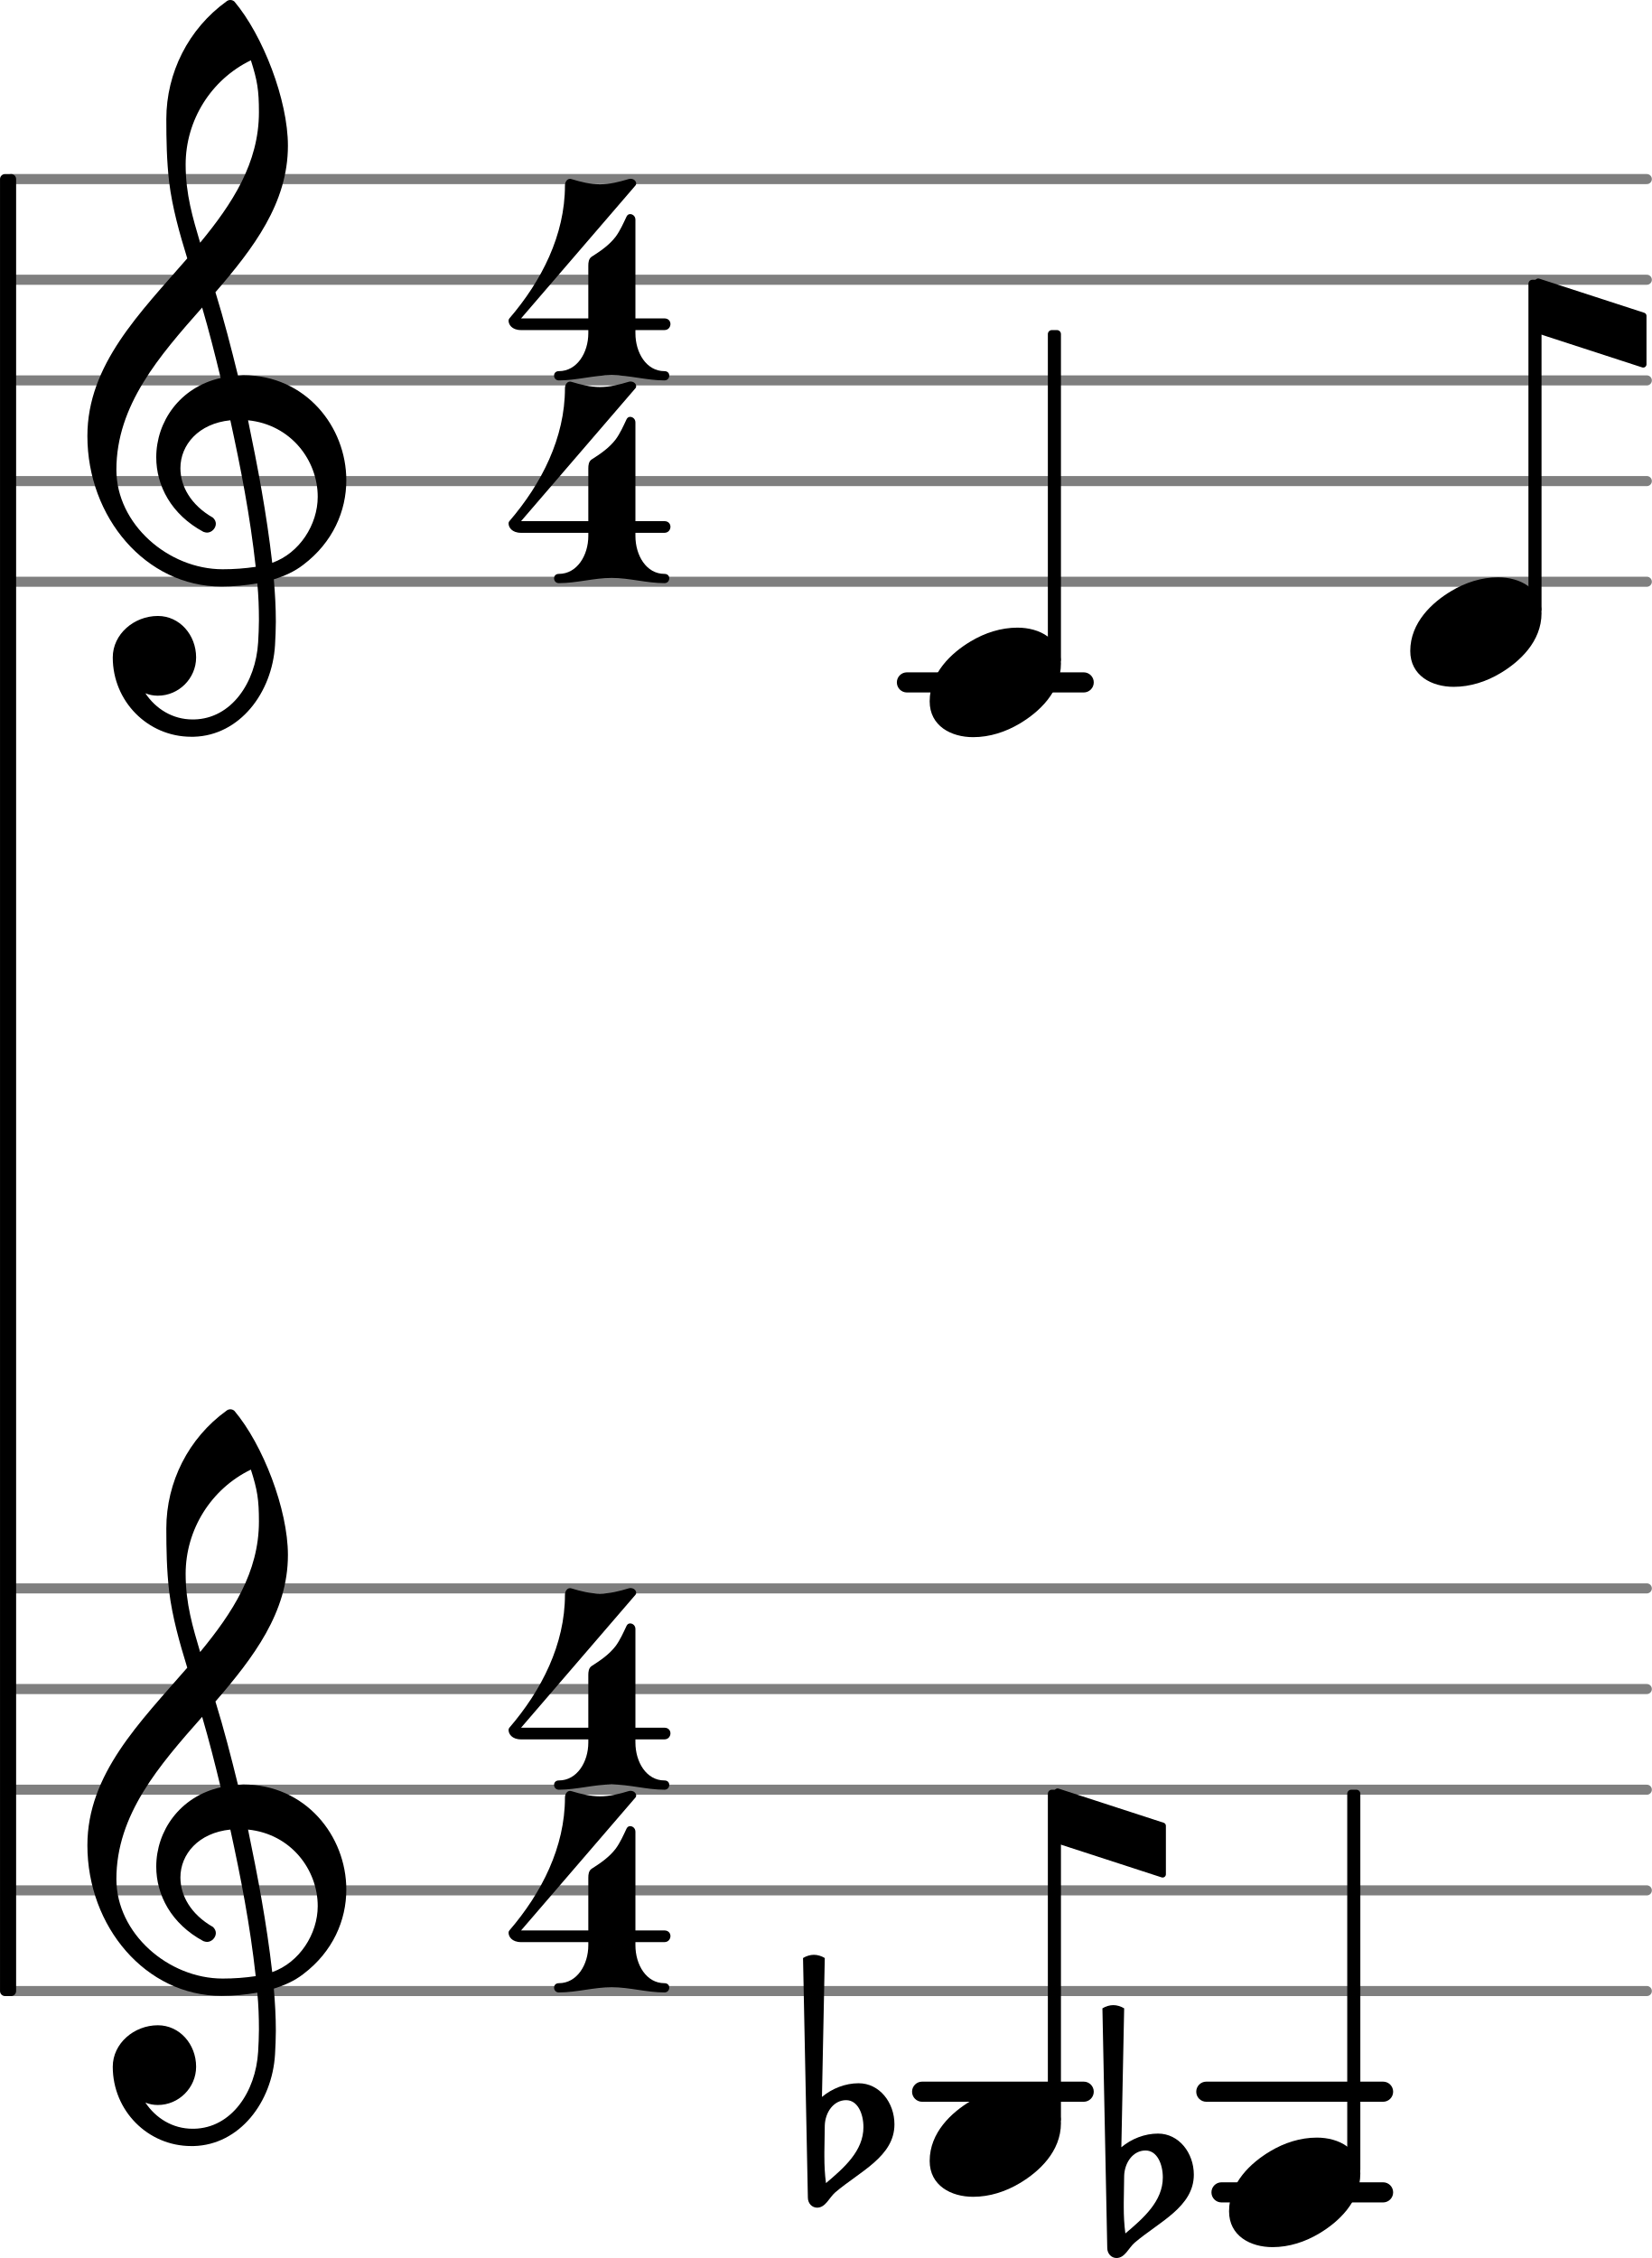
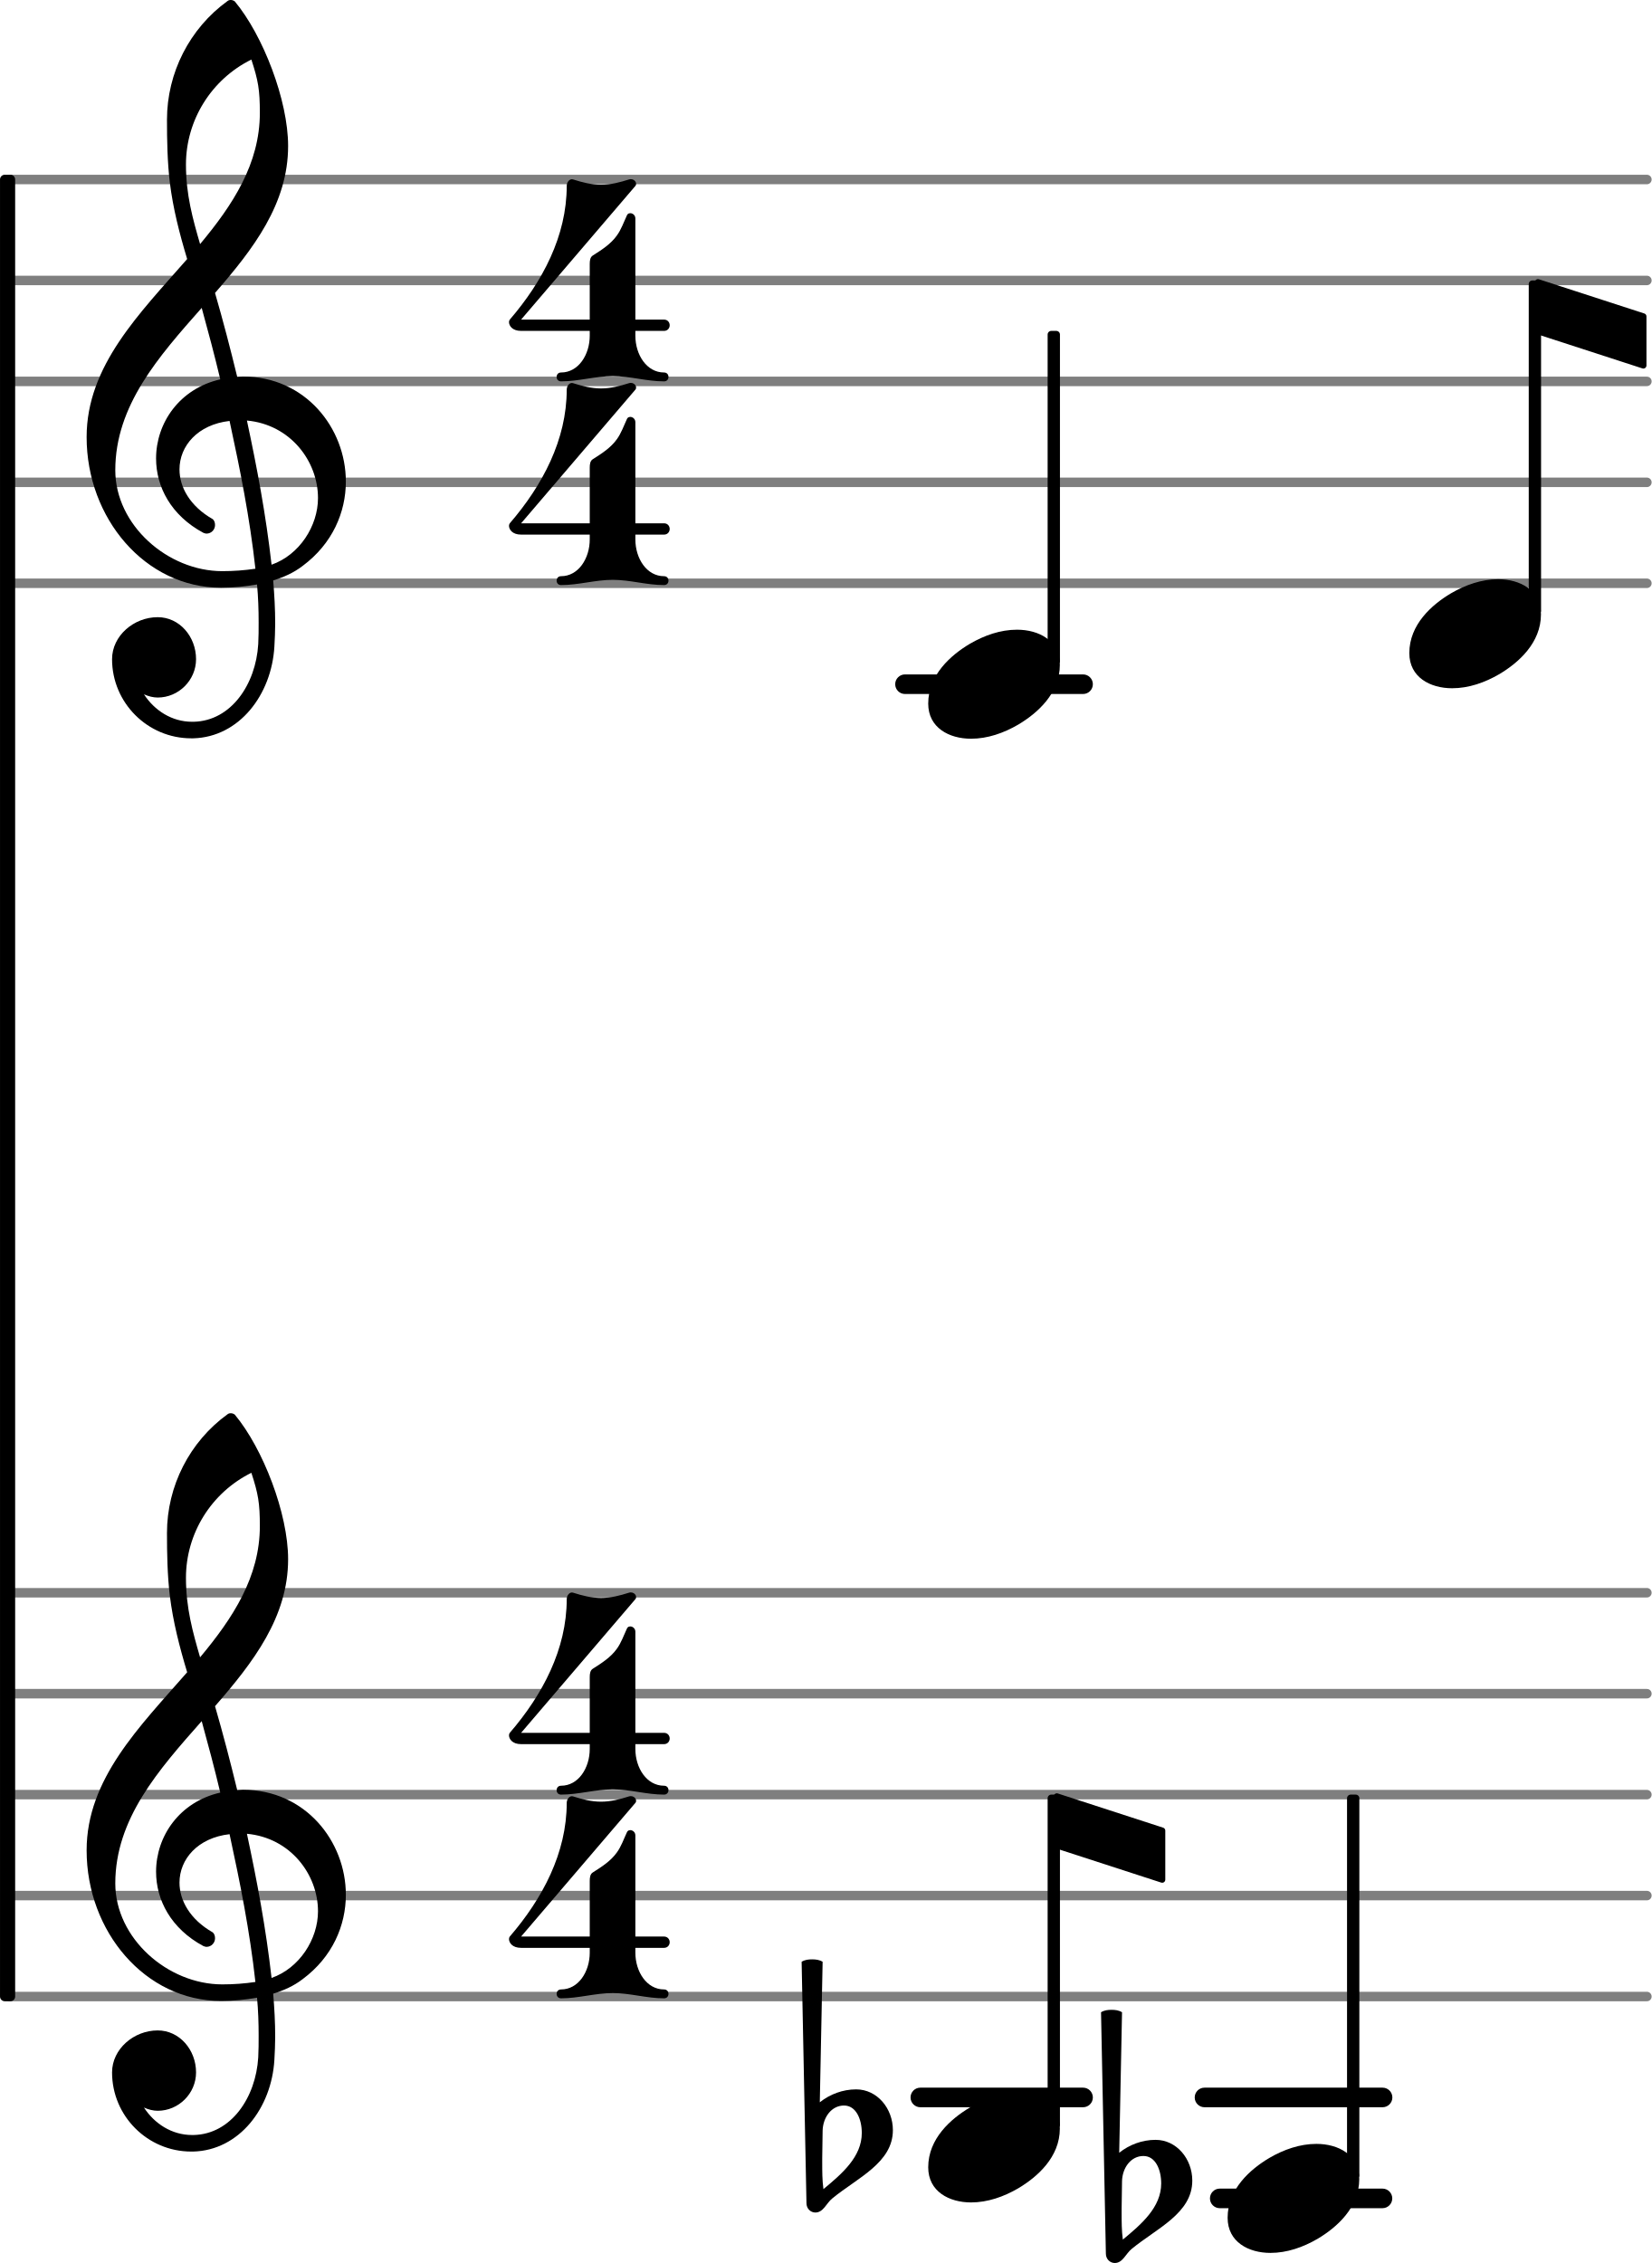
- <svg xmlns="http://www.w3.org/2000/svg" version="1.2" width="28.836mm" height="39.418mm" viewBox="0 0 16.409 22.431" id="svg74">
+ <svg xmlns="http://www.w3.org/2000/svg" version="1.2" width="31.627mm" height="43.335mm" viewBox="0 0 16.361 22.418" id="svg74">
  <defs id="defs78" />
  <style text="style/css" id="style2">
tspan { white-space: pre; }
</style>
-   <g color="#7f7f7f" id="g14" transform="translate(-14.394,-3.8303)">
-     <line transform="translate(14.454,9.6093)" stroke-linejoin="round" stroke-linecap="round" stroke-width="0.1" stroke="currentColor" x1="0.05" y1="0" x2="16.299" y2="0" id="line4" />
-     <line transform="translate(14.454,8.6093)" stroke-linejoin="round" stroke-linecap="round" stroke-width="0.1" stroke="currentColor" x1="0.05" y1="0" x2="16.299" y2="0" id="line6" />
-     <line transform="translate(14.454,7.6093)" stroke-linejoin="round" stroke-linecap="round" stroke-width="0.1" stroke="currentColor" x1="0.05" y1="0" x2="16.299" y2="0" id="line8" />
-     <line transform="translate(14.454,6.6093)" stroke-linejoin="round" stroke-linecap="round" stroke-width="0.1" stroke="currentColor" x1="0.05" y1="0" x2="16.299" y2="0" id="line10" />
-     <line transform="translate(14.454,5.6093)" stroke-linejoin="round" stroke-linecap="round" stroke-width="0.1" stroke="currentColor" x1="0.05" y1="0" x2="16.299" y2="0" id="line12" />
+   <g color="#7f7f7f" id="g14" transform="translate(-13.0896,-3.576414)">
+     <line transform="translate(13.14,9.3546)" stroke-linejoin="round" stroke-linecap="round" stroke-width="0.094" stroke="currentColor" x1="0.047" y1="0" x2="16.264" y2="0" id="line4" />
+     <line transform="translate(13.14,8.3546)" stroke-linejoin="round" stroke-linecap="round" stroke-width="0.094" stroke="currentColor" x1="0.047" y1="0" x2="16.264" y2="0" id="line6" />
+     <line transform="translate(13.14,7.3546)" stroke-linejoin="round" stroke-linecap="round" stroke-width="0.094" stroke="currentColor" x1="0.047" y1="0" x2="16.264" y2="0" id="line8" />
+     <line transform="translate(13.14,6.3546)" stroke-linejoin="round" stroke-linecap="round" stroke-width="0.094" stroke="currentColor" x1="0.047" y1="0" x2="16.264" y2="0" id="line10" />
+     <line transform="translate(13.14,5.3546)" stroke-linejoin="round" stroke-linecap="round" stroke-width="0.094" stroke="currentColor" x1="0.047" y1="0" x2="16.264" y2="0" id="line12" />
  </g>
-   <g color="#7f7f7f" id="g26" transform="translate(-14.394,-3.8303)">
-     <line transform="translate(14.454,23.6093)" stroke-linejoin="round" stroke-linecap="round" stroke-width="0.1" stroke="currentColor" x1="0.05" y1="0" x2="16.299" y2="0" id="line16" />
-     <line transform="translate(14.454,22.6093)" stroke-linejoin="round" stroke-linecap="round" stroke-width="0.1" stroke="currentColor" x1="0.05" y1="0" x2="16.299" y2="0" id="line18" />
-     <line transform="translate(14.454,21.6093)" stroke-linejoin="round" stroke-linecap="round" stroke-width="0.1" stroke="currentColor" x1="0.05" y1="0" x2="16.299" y2="0" id="line20" />
-     <line transform="translate(14.454,20.6093)" stroke-linejoin="round" stroke-linecap="round" stroke-width="0.1" stroke="currentColor" x1="0.05" y1="0" x2="16.299" y2="0" id="line22" />
-     <line transform="translate(14.454,19.6093)" stroke-linejoin="round" stroke-linecap="round" stroke-width="0.1" stroke="currentColor" x1="0.05" y1="0" x2="16.299" y2="0" id="line24" />
+   <g color="#7f7f7f" id="g26" transform="translate(-13.0896,-3.576414)">
+     <line transform="translate(13.14,23.3546)" stroke-linejoin="round" stroke-linecap="round" stroke-width="0.094" stroke="currentColor" x1="0.047" y1="0" x2="16.264" y2="0" id="line16" />
+     <line transform="translate(13.14,22.3546)" stroke-linejoin="round" stroke-linecap="round" stroke-width="0.094" stroke="currentColor" x1="0.047" y1="0" x2="16.264" y2="0" id="line18" />
+     <line transform="translate(13.14,21.3546)" stroke-linejoin="round" stroke-linecap="round" stroke-width="0.094" stroke="currentColor" x1="0.047" y1="0" x2="16.264" y2="0" id="line20" />
+     <line transform="translate(13.14,20.3546)" stroke-linejoin="round" stroke-linecap="round" stroke-width="0.094" stroke="currentColor" x1="0.047" y1="0" x2="16.264" y2="0" id="line22" />
+     <line transform="translate(13.14,19.3546)" stroke-linejoin="round" stroke-linecap="round" stroke-width="0.094" stroke="currentColor" x1="0.047" y1="0" x2="16.264" y2="0" id="line24" />
  </g>
-   <rect x="8.909" y="6.679" width="1.956" height="0.2" ry="0.1" fill="currentColor" id="rect28" />
-   <rect x="11.883" y="20.679" width="1.956" height="0.2" ry="0.1" fill="currentColor" id="rect30" />
-   <rect x="12.034" y="21.679" width="1.805" height="0.2" ry="0.1" fill="currentColor" id="rect32" />
-   <rect x="9.06" y="20.679" width="1.805" height="0.2" ry="0.1" fill="currentColor" id="rect34" />
-   <path d="m 8.193,21.115 -0.004,0.264 v 0.044 c 0,0.088 0.004,0.176 0.016,0.264 0.18,-0.152 0.372,-0.32 0.372,-0.556 0,-0.132 -0.056,-0.268 -0.172,-0.268 -0.124,0 -0.208,0.12 -0.212,0.252 z m -0.168,0.716 -0.048,-2.38 c 0.032,-0.02 0.072,-0.032 0.108,-0.032 0.036,0 0.076,0.012 0.108,0.032 l -0.028,1.38 c 0.1,-0.084 0.232,-0.136 0.364,-0.136 0.208,0 0.356,0.192 0.356,0.408 0,0.32 -0.344,0.468 -0.588,0.676 -0.06,0.052 -0.096,0.152 -0.18,0.152 -0.052,0 -0.092,-0.044 -0.092,-0.1 z" fill="currentColor" id="path36" style="stroke-width:0.004" />
-   <path d="m 14.881,5.735 c 0.22,0 0.432,0.112 0.432,0.356 0,0.284 -0.22,0.484 -0.408,0.596 -0.14,0.084 -0.3,0.136 -0.464,0.136 -0.22,0 -0.432,-0.112 -0.432,-0.356 0,-0.284 0.22,-0.484 0.408,-0.596 0.14,-0.084 0.3,-0.136 0.464,-0.136 z" fill="currentColor" id="path38" style="stroke-width:0.004" />
-   <rect x="15.183" y="2.779" width="0.13" height="3.314" ry="0.04" fill="currentColor" id="rect40" />
-   <polygon transform="translate(15.3132,2.819)" stroke-linejoin="round" stroke-linecap="round" stroke-width="0.065" fill="currentColor" stroke="currentColor" points="1.01,0.319 -0.033,-0.02 -0.033,0.461 1.01,0.8 " id="polygon42" />
-   <path d="m 13.081,21.235 c 0.22,0 0.432,0.112 0.432,0.356 0,0.284 -0.22,0.484 -0.408,0.596 -0.14,0.084 -0.3,0.136 -0.464,0.136 -0.22,0 -0.432,-0.112 -0.432,-0.356 0,-0.284 0.22,-0.484 0.408,-0.596 0.14,-0.084 0.3,-0.136 0.464,-0.136 z" fill="currentColor" id="path44" style="stroke-width:0.004" />
-   <rect x="13.383" y="17.779" width="0.13" height="3.814" ry="0.04" fill="currentColor" id="rect46" />
-   <path d="m 11.167,21.615 -0.004,0.264 v 0.044 c 0,0.088 0.004,0.176 0.016,0.264 0.18,-0.152 0.372,-0.32 0.372,-0.556 0,-0.132 -0.056,-0.268 -0.172,-0.268 -0.124,0 -0.208,0.12 -0.212,0.252 z m -0.168,0.716 -0.048,-2.38 c 0.032,-0.02 0.072,-0.032 0.108,-0.032 0.036,0 0.076,0.012 0.108,0.032 l -0.028,1.38 c 0.1,-0.084 0.232,-0.136 0.364,-0.136 0.208,0 0.356,0.192 0.356,0.408 0,0.32 -0.344,0.468 -0.588,0.676 -0.06,0.052 -0.096,0.152 -0.18,0.152 -0.052,0 -0.092,-0.044 -0.092,-0.1 z" fill="currentColor" id="path48" style="stroke-width:0.004" />
-   <path d="M 1.924,21.319 H 1.9 c -0.432,0 -0.78,-0.352 -0.78,-0.788 0,-0.232 0.212,-0.412 0.448,-0.412 0.216,0 0.38,0.188 0.38,0.412 0,0.208 -0.172,0.38 -0.38,0.38 -0.044,0 -0.084,-0.008 -0.124,-0.024 0.104,0.156 0.272,0.26 0.468,0.26 h 0.016 z m 0.78,-1.728 c 0.272,-0.096 0.452,-0.38 0.452,-0.656 0,-0.36 -0.264,-0.716 -0.692,-0.76 0.096,0.464 0.184,0.924 0.24,1.416 z M 1.156,18.667 c 0,0.54 0.516,0.988 1.056,0.988 0.112,0 0.22,-0.008 0.328,-0.024 -0.056,-0.508 -0.148,-0.98 -0.252,-1.456 -0.316,0.032 -0.496,0.244 -0.496,0.476 0,0.176 0.1,0.364 0.324,0.492 0.02,0.02 0.028,0.04 0.028,0.06 0,0.044 -0.04,0.088 -0.088,0.088 -0.012,0 -0.024,-0.004 -0.036,-0.008 -0.32,-0.172 -0.468,-0.46 -0.468,-0.74 0,-0.352 0.232,-0.696 0.64,-0.788 -0.056,-0.232 -0.116,-0.468 -0.184,-0.7 -0.428,0.484 -0.852,0.972 -0.852,1.612 z m 1.044,1.16 c -0.752,0 -1.332,-0.688 -1.332,-1.496 0,-0.708 0.524,-1.224 0.992,-1.764 -0.076,-0.248 -0.148,-0.5 -0.18,-0.76 -0.024,-0.208 -0.028,-0.416 -0.028,-0.624 0,-0.46 0.22,-0.896 0.596,-1.168 0.024,-0.02 0.056,-0.02 0.08,0 0.284,0.336 0.532,0.98 0.532,1.432 0,0.572 -0.344,1.02 -0.72,1.456 0.084,0.272 0.156,0.552 0.224,0.828 0.016,0 0.036,-0.004 0.052,-0.004 0.62,0 1.024,0.512 1.024,1.044 0,0.304 -0.132,0.616 -0.428,0.84 -0.088,0.068 -0.188,0.112 -0.292,0.144 0.012,0.14 0.02,0.28 0.02,0.42 0,0.076 -0.004,0.156 -0.008,0.232 -0.028,0.476 -0.352,0.9 -0.808,0.912 L 1.928,21.147 C 2.3,21.139 2.54,20.779 2.564,20.383 2.568,20.311 2.572,20.235 2.572,20.163 2.572,20.039 2.568,19.919 2.556,19.795 2.44,19.815 2.324,19.827 2.2,19.827 Z m 0.372,-4.712 c 0,-0.22 -0.016,-0.316 -0.08,-0.516 -0.396,0.192 -0.648,0.596 -0.648,1.036 0,0.296 0.072,0.532 0.144,0.776 0.32,-0.388 0.584,-0.792 0.584,-1.296 z" fill="currentColor" id="path50" style="stroke-width:0.004" />
-   <rect x="0" y="1.729" width="0.16" height="18.1" ry="0.05" fill="currentColor" id="rect52" />
-   <path d="m 10.107,6.235 c 0.22,0 0.432,0.112 0.432,0.356 0,0.284 -0.22,0.484 -0.408,0.596 -0.14,0.084 -0.3,0.136 -0.464,0.136 -0.22,0 -0.432,-0.112 -0.432,-0.356 0,-0.284 0.22,-0.484 0.408,-0.596 0.14,-0.084 0.3,-0.136 0.464,-0.136 z" fill="currentColor" id="path54" style="stroke-width:0.004" />
-   <path d="M 1.924,7.319 H 1.9 c -0.432,0 -0.78,-0.352 -0.78,-0.788 0,-0.232 0.212,-0.412 0.448,-0.412 0.216,0 0.38,0.188 0.38,0.412 0,0.208 -0.172,0.38 -0.38,0.38 -0.044,0 -0.084,-0.008 -0.124,-0.024 0.104,0.156 0.272,0.26 0.468,0.26 H 1.928 Z M 2.704,5.591 C 2.976,5.495 3.156,5.211 3.156,4.935 3.156,4.575 2.892,4.219 2.464,4.175 2.56,4.639 2.648,5.099 2.704,5.591 Z M 1.156,4.667 c 0,0.54 0.516,0.988 1.056,0.988 0.112,0 0.22,-0.008 0.328,-0.024 C 2.484,5.123 2.392,4.651 2.288,4.175 1.972,4.207 1.792,4.419 1.792,4.651 c 0,0.176 0.1,0.364 0.324,0.492 0.02,0.02 0.028,0.04 0.028,0.06 0,0.044 -0.04,0.088 -0.088,0.088 C 2.044,5.291 2.032,5.287 2.02,5.283 1.7,5.111 1.552,4.823 1.552,4.543 1.552,4.191 1.784,3.847 2.192,3.755 2.136,3.523 2.076,3.287 2.008,3.055 1.58,3.539 1.156,4.027 1.156,4.667 Z M 2.2,5.827 C 1.448,5.827 0.868,5.139 0.868,4.331 0.868,3.623 1.392,3.107 1.86,2.567 1.784,2.319 1.712,2.067 1.68,1.807 1.656,1.599 1.652,1.391 1.652,1.183 c 0,-0.46 0.22,-0.896 0.596,-1.168 0.024,-0.02 0.056,-0.02 0.08,0 0.284,0.336 0.532,0.98 0.532,1.432 0,0.572 -0.344,1.02 -0.72,1.456 0.084,0.272 0.156,0.552 0.224,0.828 0.016,0 0.036,-0.004 0.052,-0.004 0.62,0 1.024,0.512 1.024,1.044 0,0.304 -0.132,0.616 -0.428,0.84 C 2.924,5.679 2.824,5.723 2.72,5.755 2.732,5.895 2.74,6.035 2.74,6.175 2.74,6.251 2.736,6.331 2.732,6.407 2.704,6.883 2.38,7.307 1.924,7.319 L 1.928,7.147 C 2.3,7.139 2.54,6.779 2.564,6.383 2.568,6.311 2.572,6.235 2.572,6.163 2.572,6.039 2.568,5.919 2.556,5.795 2.44,5.815 2.324,5.827 2.2,5.827 Z M 2.572,1.115 c 0,-0.22 -0.016,-0.316 -0.08,-0.516 -0.396,0.192 -0.648,0.596 -0.648,1.036 0,0.296 0.072,0.532 0.144,0.776 0.32,-0.388 0.584,-0.792 0.584,-1.296 z" fill="currentColor" id="path56" style="stroke-width:0.004" />
-   <path d="m 5.844,3.311 h 0.468 c 0,0.192 0.108,0.376 0.288,0.376 0.032,0 0.048,0.02 0.048,0.044 0,0.024 -0.016,0.048 -0.048,0.048 -0.176,0 -0.348,-0.052 -0.524,-0.052 -0.176,0 -0.348,0.052 -0.524,0.052 -0.032,0 -0.048,-0.024 -0.048,-0.048 0,-0.024 0.016,-0.044 0.048,-0.044 0.18,0 0.292,-0.184 0.292,-0.376 z M 5.876,2.551 C 5.964,2.495 6.052,2.435 6.116,2.351 6.16,2.291 6.192,2.219 6.224,2.151 6.232,2.135 6.244,2.127 6.26,2.127 c 0.024,0 0.052,0.02 0.052,0.056 v 0.98 H 6.6 c 0.04,0 0.06,0.028 0.06,0.056 0,0.028 -0.02,0.06 -0.06,0.06 H 6.312 V 3.311 H 5.844 V 3.279 H 5.176 C 5.084,3.279 5.052,3.223 5.052,3.187 5.052,3.175 5.056,3.167 5.06,3.163 5.38,2.791 5.612,2.335 5.612,1.843 5.612,1.803 5.64,1.767 5.676,1.779 5.768,1.807 5.864,1.831 5.96,1.831 6.056,1.831 6.152,1.807 6.244,1.779 6.3,1.763 6.336,1.815 6.312,1.843 L 5.176,3.163 H 5.844 V 2.639 c 0,-0.032 0.004,-0.068 0.032,-0.088 z" fill="currentColor" id="path58" style="stroke-width:0.004" />
-   <path d="m 5.844,5.325 h 0.468 c 0,0.192 0.108,0.376 0.288,0.376 0.032,0 0.048,0.02 0.048,0.044 0,0.024 -0.016,0.048 -0.048,0.048 -0.176,0 -0.348,-0.052 -0.524,-0.052 -0.176,0 -0.348,0.052 -0.524,0.052 -0.032,0 -0.048,-0.024 -0.048,-0.048 0,-0.024 0.016,-0.044 0.048,-0.044 0.18,0 0.292,-0.184 0.292,-0.376 z m 0.032,-0.76 c 0.088,-0.056 0.176,-0.116 0.24,-0.2 0.044,-0.06 0.076,-0.132 0.108,-0.2 0.008,-0.016 0.02,-0.024 0.036,-0.024 0.024,0 0.052,0.02 0.052,0.056 v 0.98 H 6.6 c 0.04,0 0.06,0.028 0.06,0.056 0,0.028 -0.02,0.06 -0.06,0.06 H 6.312 v 0.032 H 5.844 V 5.293 H 5.176 c -0.092,0 -0.124,-0.056 -0.124,-0.092 0,-0.012 0.004,-0.02 0.008,-0.024 0.32,-0.372 0.552,-0.828 0.552,-1.32 0,-0.04 0.028,-0.076 0.064,-0.064 0.092,0.028 0.188,0.052 0.284,0.052 0.096,0 0.192,-0.024 0.284,-0.052 0.056,-0.016 0.092,0.036 0.068,0.064 l -1.136,1.32 h 0.668 v -0.524 c 0,-0.032 0.004,-0.068 0.032,-0.088 z" fill="currentColor" id="path60" style="stroke-width:0.004" />
-   <path d="m 10.107,20.735 c 0.22,0 0.432,0.112 0.432,0.356 0,0.284 -0.22,0.484 -0.408,0.596 -0.14,0.084 -0.3,0.136 -0.464,0.136 -0.22,0 -0.432,-0.112 -0.432,-0.356 0,-0.284 0.22,-0.484 0.408,-0.596 0.14,-0.084 0.3,-0.136 0.464,-0.136 z" fill="currentColor" id="path62" style="stroke-width:0.004" />
-   <path d="m 5.844,17.311 h 0.468 c 0,0.192 0.108,0.376 0.288,0.376 0.032,0 0.048,0.02 0.048,0.044 0,0.024 -0.016,0.048 -0.048,0.048 -0.176,0 -0.348,-0.052 -0.524,-0.052 -0.176,0 -0.348,0.052 -0.524,0.052 -0.032,0 -0.048,-0.024 -0.048,-0.048 0,-0.024 0.016,-0.044 0.048,-0.044 0.18,0 0.292,-0.184 0.292,-0.376 z m 0.032,-0.76 c 0.088,-0.056 0.176,-0.116 0.24,-0.2 0.044,-0.06 0.076,-0.132 0.108,-0.2 0.008,-0.016 0.02,-0.024 0.036,-0.024 0.024,0 0.052,0.02 0.052,0.056 v 0.98 H 6.6 c 0.04,0 0.06,0.028 0.06,0.056 0,0.028 -0.02,0.06 -0.06,0.06 H 6.312 v 0.032 H 5.844 V 17.279 H 5.176 c -0.092,0 -0.124,-0.056 -0.124,-0.092 0,-0.012 0.004,-0.02 0.008,-0.024 0.32,-0.372 0.552,-0.828 0.552,-1.32 0,-0.04 0.028,-0.076 0.064,-0.064 0.092,0.028 0.188,0.052 0.284,0.052 0.096,0 0.192,-0.024 0.284,-0.052 0.056,-0.016 0.092,0.036 0.068,0.064 l -1.136,1.32 h 0.668 v -0.524 c 0,-0.032 0.004,-0.068 0.032,-0.088 z" fill="currentColor" id="path64" style="stroke-width:0.004" />
-   <path d="m 5.844,19.325 h 0.468 c 0,0.192 0.108,0.376 0.288,0.376 0.032,0 0.048,0.02 0.048,0.044 0,0.024 -0.016,0.048 -0.048,0.048 -0.176,0 -0.348,-0.052 -0.524,-0.052 -0.176,0 -0.348,0.052 -0.524,0.052 -0.032,0 -0.048,-0.024 -0.048,-0.048 0,-0.024 0.016,-0.044 0.048,-0.044 0.18,0 0.292,-0.184 0.292,-0.376 z m 0.032,-0.76 c 0.088,-0.056 0.176,-0.116 0.24,-0.2 0.044,-0.06 0.076,-0.132 0.108,-0.2 0.008,-0.016 0.02,-0.024 0.036,-0.024 0.024,0 0.052,0.02 0.052,0.056 v 0.98 H 6.6 c 0.04,0 0.06,0.028 0.06,0.056 0,0.028 -0.02,0.06 -0.06,0.06 H 6.312 v 0.032 H 5.844 v -0.032 H 5.176 c -0.092,0 -0.124,-0.056 -0.124,-0.092 0,-0.012 0.004,-0.02 0.008,-0.024 0.32,-0.372 0.552,-0.828 0.552,-1.32 0,-0.04 0.028,-0.076 0.064,-0.064 0.092,0.028 0.188,0.052 0.284,0.052 0.096,0 0.192,-0.024 0.284,-0.052 0.056,-0.016 0.092,0.036 0.068,0.064 l -1.136,1.32 h 0.668 v -0.524 c 0,-0.032 0.004,-0.068 0.032,-0.088 z" fill="currentColor" id="path66" style="stroke-width:0.004" />
-   <rect x="10.409" y="3.279" width="0.13" height="3.314" ry="0.04" fill="currentColor" id="rect68" />
-   <rect x="10.409" y="17.779" width="0.13" height="3.314" ry="0.04" fill="currentColor" id="rect70" />
-   <polygon transform="translate(10.539,17.819)" stroke-linejoin="round" stroke-linecap="round" stroke-width="0.065" fill="currentColor" stroke="currentColor" points="1.01,0.319 -0.033,-0.02 -0.033,0.461 1.01,0.8 " id="polygon72" />
+   <rect x="8.868" y="6.681" width="1.958" height="0.194" ry="0.097" fill="currentColor" id="rect28" />
+   <rect x="11.835" y="20.681" width="1.958" height="0.194" ry="0.097" fill="currentColor" id="rect30" />
+   <rect x="11.986" y="21.681" width="1.806" height="0.194" ry="0.097" fill="currentColor" id="rect32" />
+   <rect x="9.02" y="20.681" width="1.806" height="0.194" ry="0.097" fill="currentColor" id="rect34" />
+   <path d="m 8.149,21.106 -0.004,0.272 v 0.044 c 0,0.088 0,0.176 0.012,0.264 0.184,-0.152 0.38,-0.32 0.38,-0.556 0,-0.136 -0.056,-0.272 -0.176,-0.272 -0.124,0 -0.208,0.116 -0.212,0.248 z m -0.16,0.72 -0.048,-2.392 c 0.032,-0.02 0.068,-0.024 0.104,-0.024 0.036,0 0.072,0.004 0.104,0.024 l -0.028,1.392 c 0.1,-0.08 0.228,-0.128 0.36,-0.128 0.208,0 0.364,0.188 0.364,0.404 0,0.324 -0.352,0.472 -0.6,0.676 -0.06,0.048 -0.088,0.14 -0.168,0.14 -0.048,0 -0.088,-0.04 -0.088,-0.092 z" fill="currentColor" id="path36" style="stroke-width:0.004" />
+   <path d="m 14.841,5.738 c 0.216,0 0.424,0.108 0.424,0.348 0,0.284 -0.224,0.48 -0.412,0.592 -0.144,0.084 -0.304,0.14 -0.468,0.14 -0.216,0 -0.424,-0.108 -0.424,-0.348 0,-0.284 0.224,-0.48 0.412,-0.592 0.144,-0.084 0.304,-0.14 0.468,-0.14 z" fill="currentColor" id="path38" style="stroke-width:0.004" />
+   <rect x="15.144" y="2.778" width="0.122" height="3.308" ry="0.036" fill="currentColor" id="rect40" />
+   <polygon transform="translate(15.2666,2.814586)" stroke-linejoin="round" stroke-linecap="round" stroke-width="0.061" fill="currentColor" stroke="currentColor" points="1.013,0.32 -0.031,-0.019 -0.031,0.467 1.013,0.806 " id="polygon42" />
+   <path d="m 13.041,21.238 c 0.216,0 0.424,0.108 0.424,0.348 0,0.284 -0.224,0.48 -0.412,0.592 -0.144,0.084 -0.304,0.14 -0.468,0.14 -0.216,0 -0.424,-0.108 -0.424,-0.348 0,-0.284 0.224,-0.48 0.412,-0.592 0.144,-0.084 0.304,-0.14 0.468,-0.14 z" fill="currentColor" id="path44" style="stroke-width:0.004" />
+   <rect x="13.344" y="17.778" width="0.122" height="3.808" ry="0.036" fill="currentColor" id="rect46" />
+   <path d="m 11.115,21.606 -0.004,0.272 v 0.044 c 0,0.088 0,0.176 0.012,0.264 0.184,-0.152 0.38,-0.32 0.38,-0.556 0,-0.136 -0.056,-0.272 -0.176,-0.272 -0.124,0 -0.208,0.116 -0.212,0.248 z m -0.16,0.72 -0.048,-2.392 c 0.032,-0.02 0.068,-0.024 0.104,-0.024 0.036,0 0.072,0.004 0.104,0.024 l -0.028,1.392 c 0.1,-0.08 0.228,-0.128 0.36,-0.128 0.208,0 0.364,0.188 0.364,0.404 0,0.324 -0.352,0.472 -0.6,0.676 -0.06,0.048 -0.088,0.14 -0.168,0.14 -0.048,0 -0.088,-0.04 -0.088,-0.092 z" fill="currentColor" id="path48" style="stroke-width:0.004" />
+   <path d="m 1.918,21.15 -0.004,0.164 h -0.02 c -0.432,0 -0.784,-0.352 -0.784,-0.784 0,-0.232 0.216,-0.416 0.452,-0.416 0.216,0 0.38,0.192 0.38,0.416 0,0.208 -0.172,0.38 -0.38,0.38 -0.044,0 -0.092,-0.012 -0.136,-0.032 0.104,0.16 0.276,0.272 0.476,0.272 z m 0.432,-3.416 c 0.02,0 0.036,-0.004 0.056,-0.004 0.62,0 1.02,0.512 1.02,1.04 0,0.304 -0.132,0.616 -0.428,0.836 -0.088,0.068 -0.188,0.112 -0.292,0.144 0.012,0.14 0.02,0.284 0.02,0.428 0,0.076 -0.004,0.152 -0.008,0.228 -0.028,0.476 -0.348,0.896 -0.804,0.908 l 0.004,-0.164 c 0.372,-0.008 0.616,-0.372 0.64,-0.768 0.004,-0.072 0.004,-0.144 0.004,-0.216 0,-0.124 -0.004,-0.252 -0.016,-0.376 -0.116,0.02 -0.232,0.032 -0.356,0.032 -0.752,0 -1.332,-0.688 -1.332,-1.492 0,-0.708 0.528,-1.228 0.996,-1.764 -0.076,-0.252 -0.14,-0.5 -0.172,-0.76 -0.024,-0.204 -0.028,-0.412 -0.028,-0.62 0,-0.464 0.224,-0.904 0.6,-1.176 0.02,-0.016 0.052,-0.012 0.072,0.004 0.28,0.336 0.528,0.98 0.528,1.432 0,0.572 -0.344,1.02 -0.724,1.456 0.08,0.276 0.152,0.552 0.22,0.832 z m 0.34,1.86 c 0.276,-0.096 0.46,-0.384 0.46,-0.66 0,-0.364 -0.272,-0.728 -0.704,-0.768 0.1,0.468 0.188,0.932 0.244,1.428 z m -1.548,-0.936 c 0,0.544 0.52,1 1.06,1 0.112,0 0.22,-0.008 0.328,-0.024 -0.056,-0.508 -0.152,-0.984 -0.256,-1.464 -0.316,0.036 -0.496,0.248 -0.496,0.48 0,0.176 0.104,0.364 0.328,0.492 0.02,0.016 0.024,0.04 0.024,0.06 0,0.044 -0.036,0.084 -0.084,0.084 -0.012,0 -0.02,-0.004 -0.032,-0.008 -0.32,-0.172 -0.468,-0.456 -0.468,-0.736 0,-0.352 0.232,-0.692 0.636,-0.784 -0.056,-0.236 -0.12,-0.476 -0.184,-0.708 -0.428,0.484 -0.856,0.968 -0.856,1.608 z m 1.432,-3.54 c 0,-0.228 -0.016,-0.32 -0.084,-0.528 -0.396,0.196 -0.648,0.6 -0.648,1.04 0,0.3 0.068,0.54 0.14,0.788 0.324,-0.388 0.592,-0.796 0.592,-1.3 z" fill="currentColor" id="path50" style="stroke-width:0.004" />
+   <rect x="0" y="1.731" width="0.15" height="18.094" ry="0.047" fill="currentColor" id="rect52" />
+   <path d="m 10.075,6.238 c 0.216,0 0.424,0.108 0.424,0.348 0,0.284 -0.224,0.48 -0.412,0.592 -0.144,0.084 -0.304,0.14 -0.468,0.14 -0.216,0 -0.424,-0.108 -0.424,-0.348 0,-0.284 0.224,-0.48 0.412,-0.592 0.144,-0.084 0.304,-0.14 0.468,-0.14 z" fill="currentColor" id="path54" style="stroke-width:0.004" />
+   <path d="m 1.918,7.15 -0.004,0.164 h -0.02 c -0.432,0 -0.784,-0.352 -0.784,-0.784 0,-0.232 0.216,-0.416 0.452,-0.416 0.216,0 0.38,0.192 0.38,0.416 0,0.208 -0.172,0.38 -0.38,0.38 -0.044,0 -0.092,-0.012 -0.136,-0.032 0.104,0.16 0.276,0.272 0.476,0.272 z m 0.432,-3.416 c 0.02,0 0.036,-0.004 0.056,-0.004 0.62,0 1.02,0.512 1.02,1.04 0,0.304 -0.132,0.616 -0.428,0.836 -0.088,0.068 -0.188,0.112 -0.292,0.144 0.012,0.14 0.02,0.284 0.02,0.428 0,0.076 -0.004,0.152 -0.008,0.228 -0.028,0.476 -0.348,0.896 -0.804,0.908 l 0.004,-0.164 c 0.372,-0.008 0.616,-0.372 0.64,-0.768 0.004,-0.072 0.004,-0.144 0.004,-0.216 0,-0.124 -0.004,-0.252 -0.016,-0.376 -0.116,0.02 -0.232,0.032 -0.356,0.032 -0.752,0 -1.332,-0.688 -1.332,-1.492 0,-0.708 0.528,-1.228 0.996,-1.764 -0.076,-0.252 -0.14,-0.5 -0.172,-0.76 -0.024,-0.204 -0.028,-0.412 -0.028,-0.62 0,-0.464 0.224,-0.904 0.6,-1.176 0.02,-0.016 0.052,-0.012 0.072,0.004 0.28,0.336 0.528,0.98 0.528,1.432 0,0.572 -0.344,1.02 -0.724,1.456 0.08,0.276 0.152,0.552 0.22,0.832 z m 0.34,1.86 c 0.276,-0.096 0.46,-0.384 0.46,-0.66 0,-0.364 -0.272,-0.728 -0.704,-0.768 0.1,0.468 0.188,0.932 0.244,1.428 z m -1.548,-0.936 c 0,0.544 0.52,1 1.06,1 0.112,0 0.22,-0.008 0.328,-0.024 -0.056,-0.508 -0.152,-0.984 -0.256,-1.464 -0.316,0.036 -0.496,0.248 -0.496,0.48 0,0.176 0.104,0.364 0.328,0.492 0.02,0.016 0.024,0.04 0.024,0.06 0,0.044 -0.036,0.084 -0.084,0.084 -0.012,0 -0.02,-0.004 -0.032,-0.008 -0.32,-0.172 -0.468,-0.456 -0.468,-0.736 0,-0.352 0.232,-0.692 0.636,-0.784 -0.056,-0.236 -0.12,-0.476 -0.184,-0.708 -0.428,0.484 -0.856,0.968 -0.856,1.608 z m 1.432,-3.54 c 0,-0.228 -0.016,-0.32 -0.084,-0.528 -0.396,0.196 -0.648,0.6 -0.648,1.04 0,0.3 0.068,0.54 0.14,0.788 0.324,-0.388 0.592,-0.796 0.592,-1.3 z" fill="currentColor" id="path56" style="stroke-width:0.004" />
+   <path d="m 5.842,3.326 h 0.452 c 0,0.188 0.112,0.364 0.284,0.364 0.028,0 0.044,0.02 0.044,0.044 0,0.024 -0.016,0.044 -0.044,0.044 -0.172,0 -0.336,-0.052 -0.508,-0.052 -0.172,0 -0.34,0.052 -0.512,0.052 -0.028,0 -0.044,-0.02 -0.044,-0.044 0,-0.024 0.016,-0.044 0.044,-0.044 0.172,0 0.284,-0.176 0.284,-0.364 z m 0.032,-0.796 c 0.088,-0.056 0.176,-0.112 0.236,-0.196 0.044,-0.06 0.068,-0.132 0.1,-0.2 0.016,-0.04 0.084,-0.024 0.084,0.032 v 1 h 0.284 c 0.036,0 0.056,0.028 0.056,0.056 0,0.028 -0.02,0.056 -0.056,0.056 h -0.284 v 0.048 h -0.452 v -0.048 h -0.68 c -0.088,0 -0.12,-0.052 -0.12,-0.088 0,-0.008 0.004,-0.02 0.008,-0.024 0.324,-0.376 0.564,-0.828 0.564,-1.324 0,-0.04 0.032,-0.076 0.064,-0.064 0.088,0.028 0.18,0.052 0.276,0.052 0.096,0 0.188,-0.024 0.276,-0.052 0.052,-0.016 0.088,0.036 0.064,0.064 l -1.132,1.324 h 0.68 v -0.552 c 0,-0.032 0.004,-0.068 0.032,-0.084 z" fill="currentColor" id="path58" style="stroke-width:0.004" />
+   <path d="m 5.842,5.344 h 0.452 c 0,0.188 0.112,0.364 0.284,0.364 0.028,0 0.044,0.02 0.044,0.044 0,0.024 -0.016,0.044 -0.044,0.044 -0.172,0 -0.336,-0.052 -0.508,-0.052 -0.172,0 -0.34,0.052 -0.512,0.052 -0.028,0 -0.044,-0.02 -0.044,-0.044 0,-0.024 0.016,-0.044 0.044,-0.044 0.172,0 0.284,-0.176 0.284,-0.364 z m 0.032,-0.796 c 0.088,-0.056 0.176,-0.112 0.236,-0.196 0.044,-0.06 0.068,-0.132 0.1,-0.2 0.016,-0.04 0.084,-0.024 0.084,0.032 v 1 h 0.284 c 0.036,0 0.056,0.028 0.056,0.056 0,0.028 -0.02,0.056 -0.056,0.056 h -0.284 v 0.048 h -0.452 v -0.048 h -0.68 c -0.088,0 -0.12,-0.052 -0.12,-0.088 0,-0.008 0.004,-0.02 0.008,-0.024 0.324,-0.376 0.564,-0.828 0.564,-1.324 0,-0.04 0.032,-0.076 0.064,-0.064 0.088,0.028 0.18,0.052 0.276,0.052 0.096,0 0.188,-0.024 0.276,-0.052 0.052,-0.016 0.088,0.036 0.064,0.064 l -1.132,1.324 h 0.68 v -0.552 c 0,-0.032 0.004,-0.068 0.032,-0.084 z" fill="currentColor" id="path60" style="stroke-width:0.004" />
+   <path d="m 10.075,20.738 c 0.216,0 0.424,0.108 0.424,0.348 0,0.284 -0.224,0.48 -0.412,0.592 -0.144,0.084 -0.304,0.14 -0.468,0.14 -0.216,0 -0.424,-0.108 -0.424,-0.348 0,-0.284 0.224,-0.48 0.412,-0.592 0.144,-0.084 0.304,-0.14 0.468,-0.14 z" fill="currentColor" id="path62" style="stroke-width:0.004" />
+   <path d="m 5.842,17.326 h 0.452 c 0,0.188 0.112,0.364 0.284,0.364 0.028,0 0.044,0.02 0.044,0.044 0,0.024 -0.016,0.044 -0.044,0.044 -0.172,0 -0.336,-0.052 -0.508,-0.052 -0.172,0 -0.34,0.052 -0.512,0.052 -0.028,0 -0.044,-0.02 -0.044,-0.044 0,-0.024 0.016,-0.044 0.044,-0.044 0.172,0 0.284,-0.176 0.284,-0.364 z m 0.032,-0.796 c 0.088,-0.056 0.176,-0.112 0.236,-0.196 0.044,-0.06 0.068,-0.132 0.1,-0.2 0.016,-0.04 0.084,-0.024 0.084,0.032 v 1 h 0.284 c 0.036,0 0.056,0.028 0.056,0.056 0,0.028 -0.02,0.056 -0.056,0.056 h -0.284 v 0.048 h -0.452 v -0.048 h -0.68 c -0.088,0 -0.12,-0.052 -0.12,-0.088 0,-0.008 0.004,-0.02 0.008,-0.024 0.324,-0.376 0.564,-0.828 0.564,-1.324 0,-0.04 0.032,-0.076 0.064,-0.064 0.088,0.028 0.18,0.052 0.276,0.052 0.096,0 0.188,-0.024 0.276,-0.052 0.052,-0.016 0.088,0.036 0.064,0.064 l -1.132,1.324 h 0.68 v -0.552 c 0,-0.032 0.004,-0.068 0.032,-0.084 z" fill="currentColor" id="path64" style="stroke-width:0.004" />
+   <path d="m 5.842,19.344 h 0.452 c 0,0.188 0.112,0.364 0.284,0.364 0.028,0 0.044,0.02 0.044,0.044 0,0.024 -0.016,0.044 -0.044,0.044 -0.172,0 -0.336,-0.052 -0.508,-0.052 -0.172,0 -0.34,0.052 -0.512,0.052 -0.028,0 -0.044,-0.02 -0.044,-0.044 0,-0.024 0.016,-0.044 0.044,-0.044 0.172,0 0.284,-0.176 0.284,-0.364 z m 0.032,-0.796 c 0.088,-0.056 0.176,-0.112 0.236,-0.196 0.044,-0.06 0.068,-0.132 0.1,-0.2 0.016,-0.04 0.084,-0.024 0.084,0.032 v 1 h 0.284 c 0.036,0 0.056,0.028 0.056,0.056 0,0.028 -0.02,0.056 -0.056,0.056 h -0.284 v 0.048 h -0.452 v -0.048 h -0.68 c -0.088,0 -0.12,-0.052 -0.12,-0.088 0,-0.008 0.004,-0.02 0.008,-0.024 0.324,-0.376 0.564,-0.828 0.564,-1.324 0,-0.04 0.032,-0.076 0.064,-0.064 0.088,0.028 0.18,0.052 0.276,0.052 0.096,0 0.188,-0.024 0.276,-0.052 0.052,-0.016 0.088,0.036 0.064,0.064 l -1.132,1.324 h 0.68 v -0.552 c 0,-0.032 0.004,-0.068 0.032,-0.084 z" fill="currentColor" id="path66" style="stroke-width:0.004" />
+   <rect x="10.378" y="3.278" width="0.122" height="3.308" ry="0.036" fill="currentColor" id="rect68" />
+   <rect x="10.378" y="17.778" width="0.122" height="3.308" ry="0.036" fill="currentColor" id="rect70" />
+   <polygon transform="translate(10.5,17.81459)" stroke-linejoin="round" stroke-linecap="round" stroke-width="0.061" fill="currentColor" stroke="currentColor" points="1.013,0.32 -0.031,-0.019 -0.031,0.467 1.013,0.806 " id="polygon72" />
</svg>
